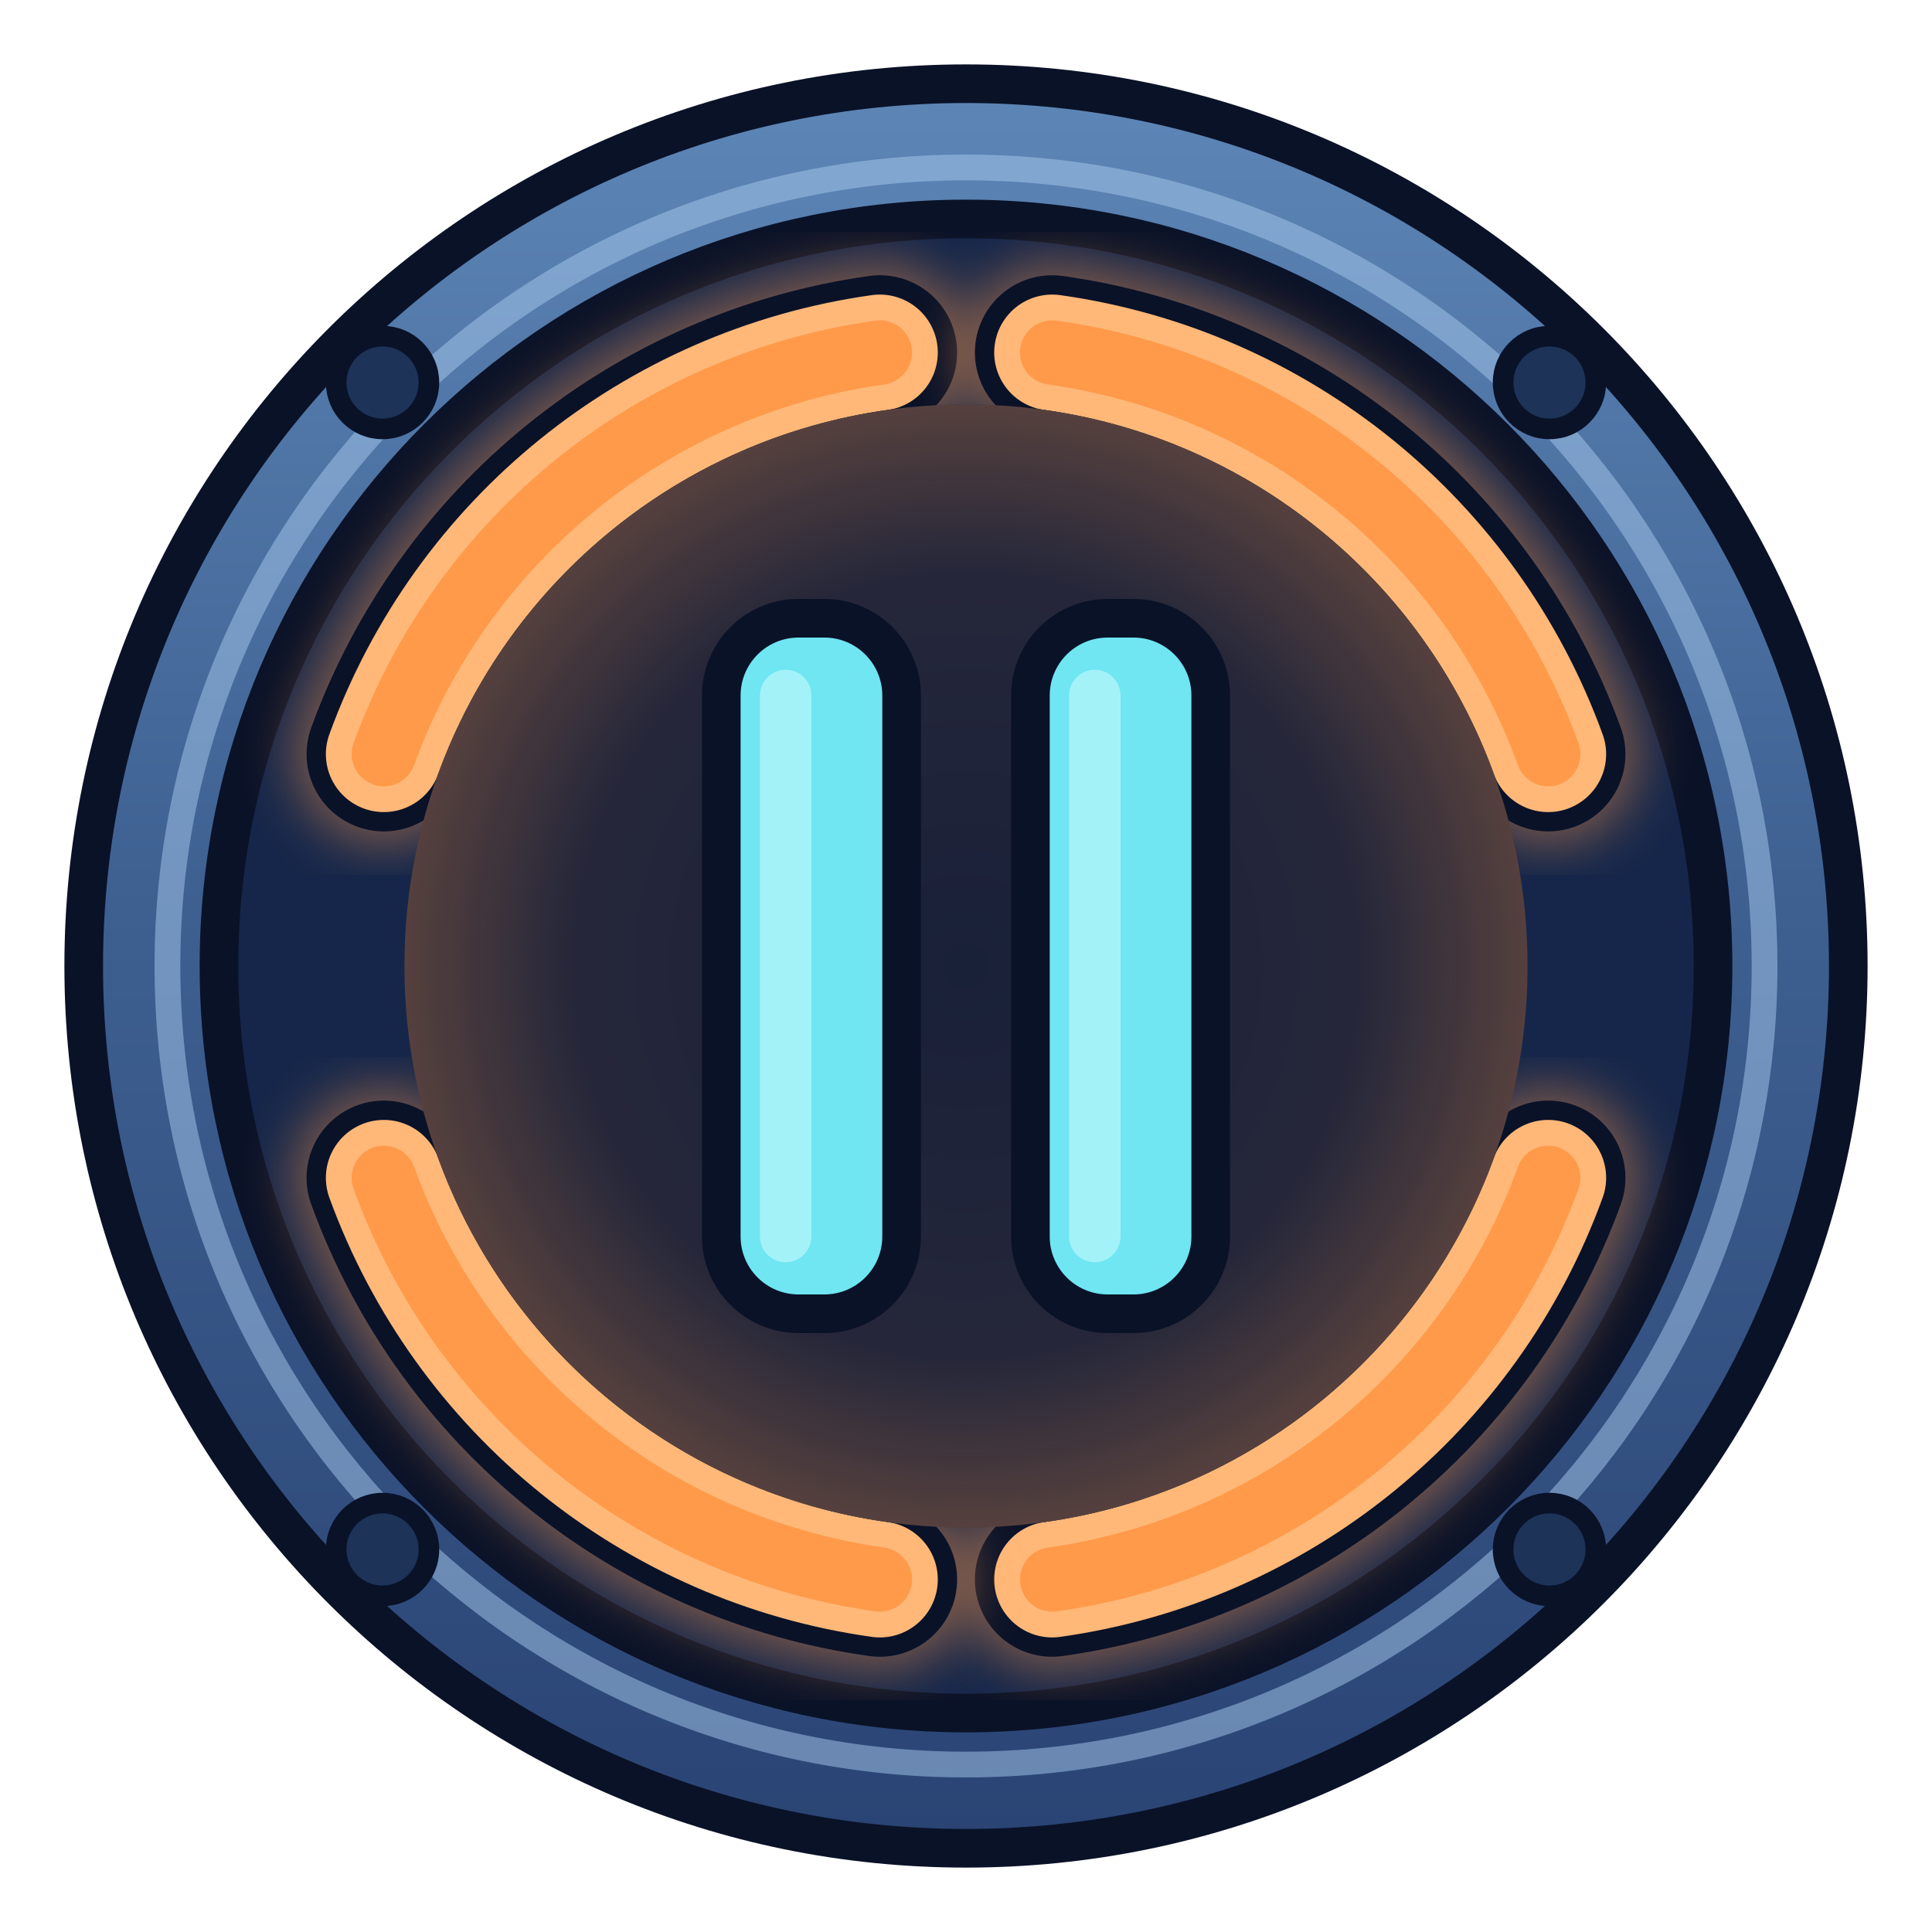
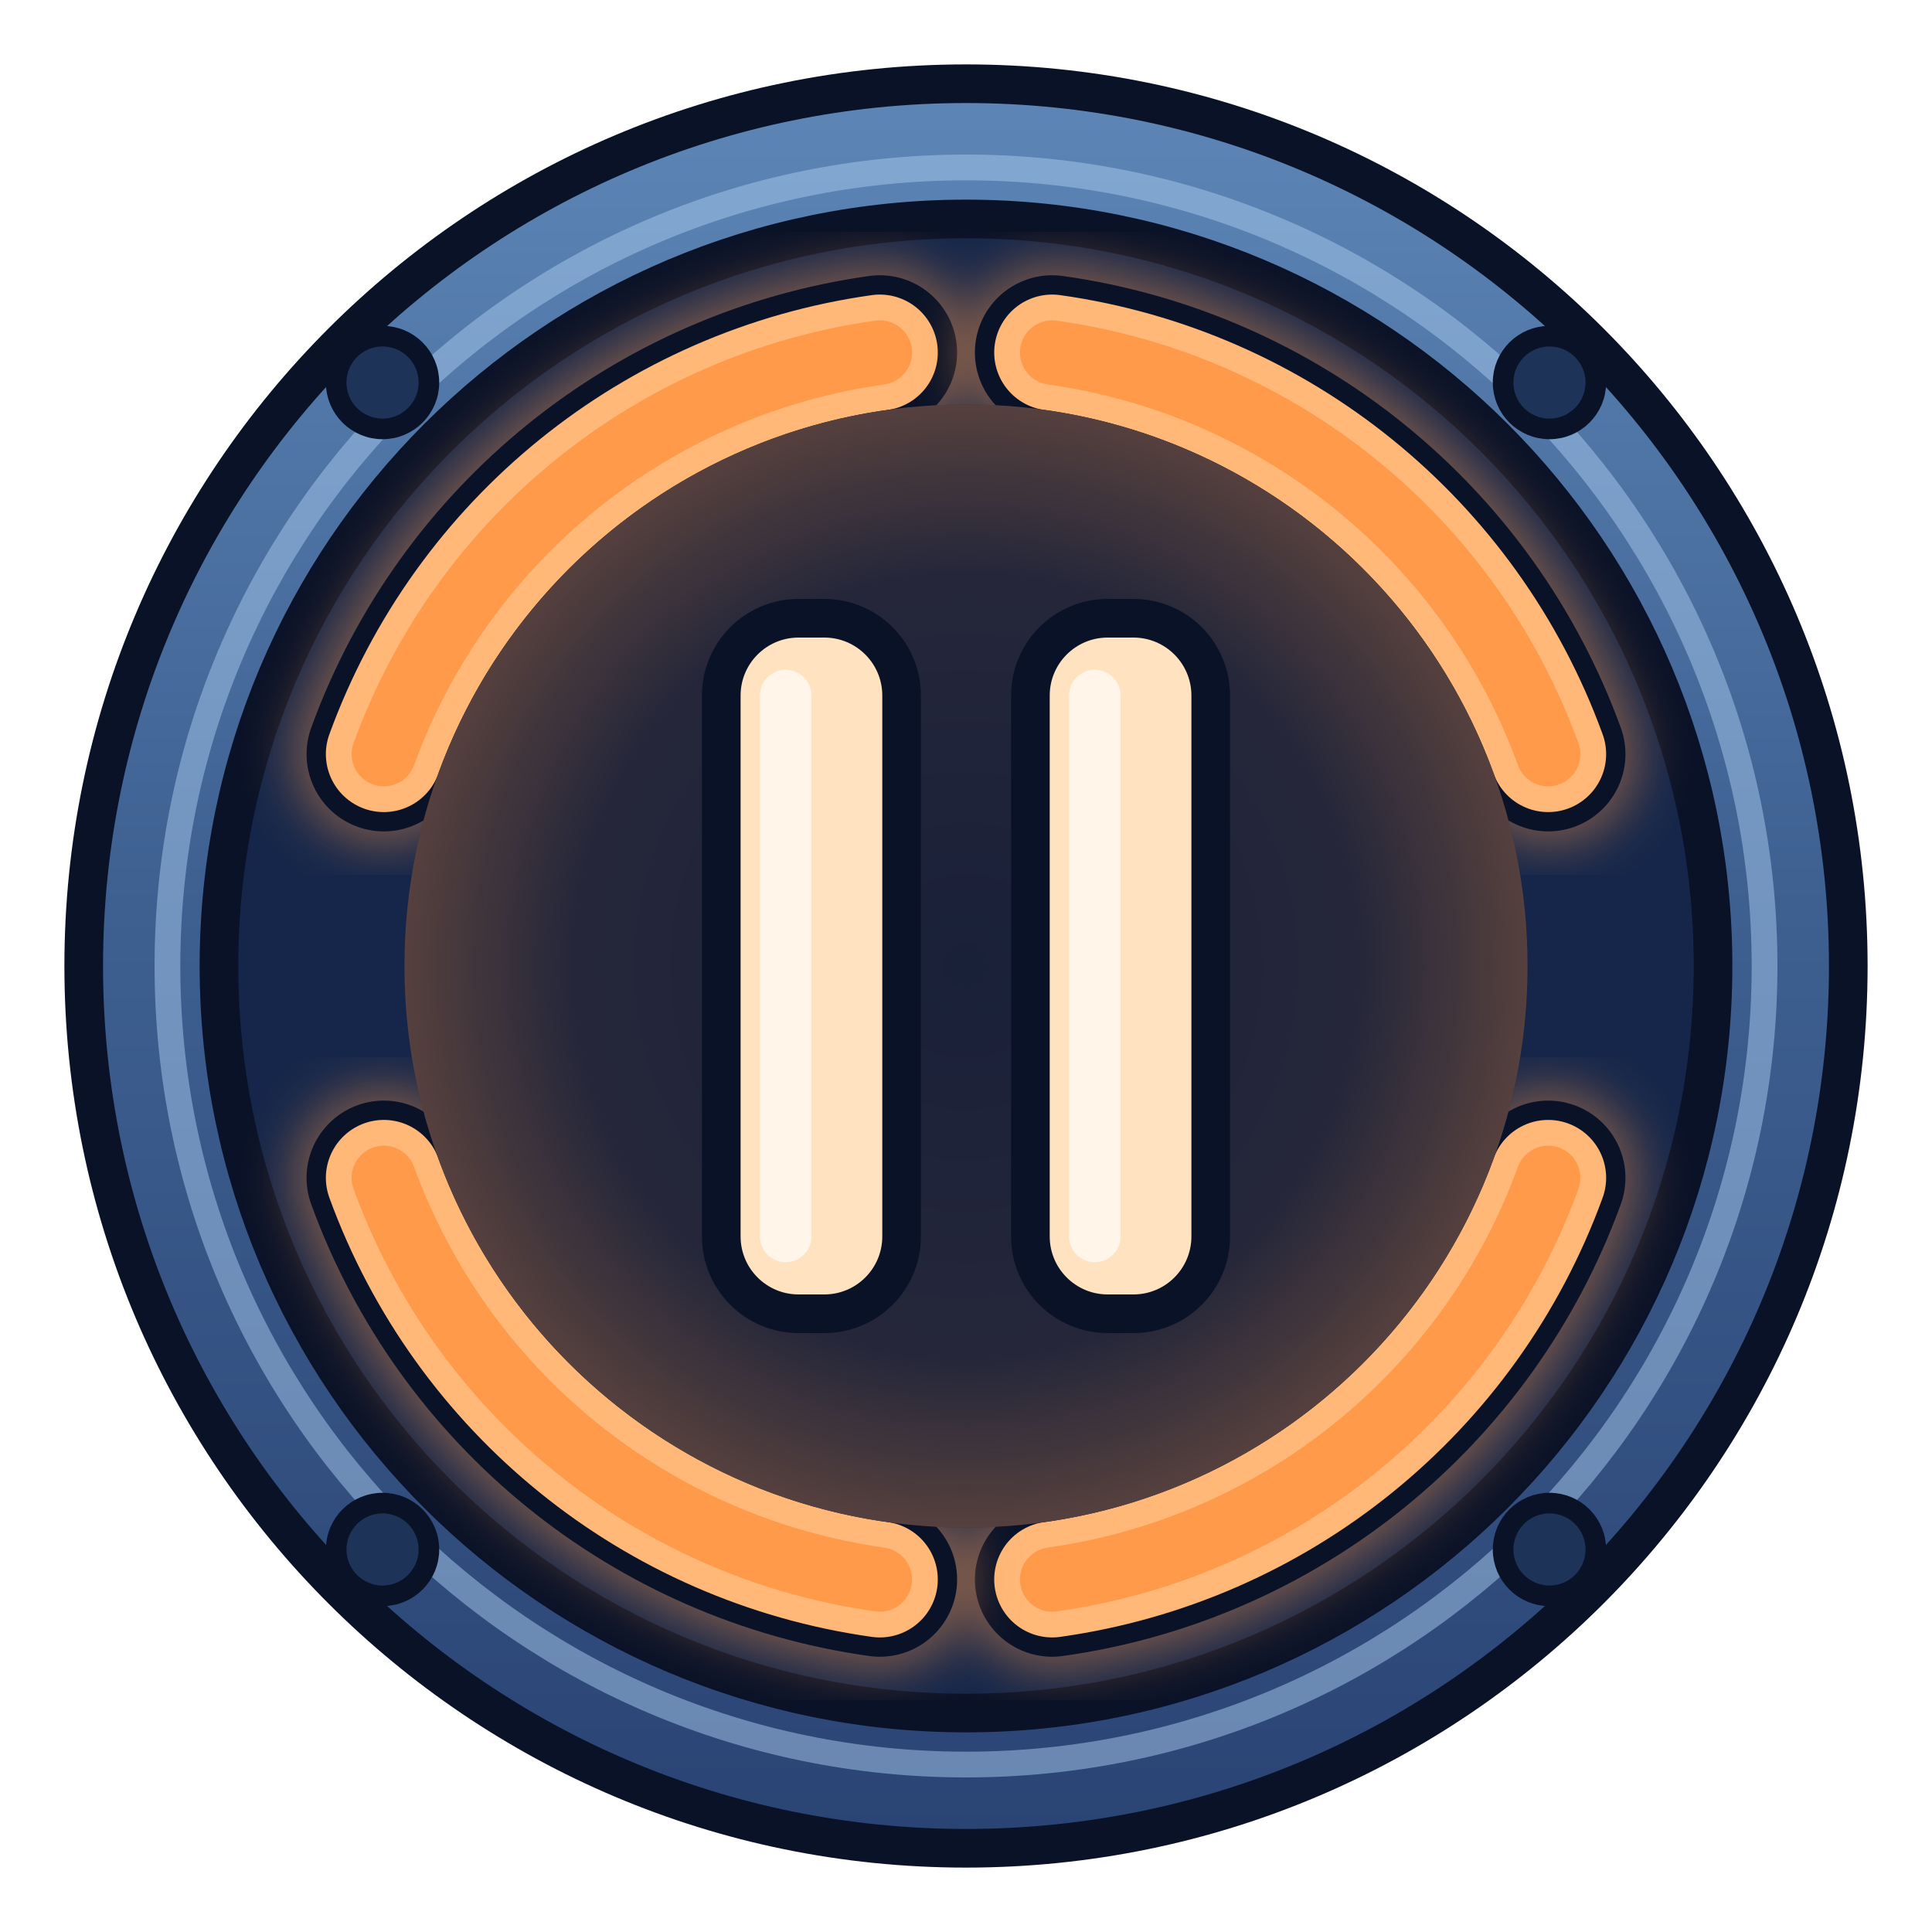
<svg xmlns="http://www.w3.org/2000/svg" width="150" height="150" viewBox="0 0 150 150">
  <defs>
    <linearGradient id="steel" x1="0" y1="0" x2="0" y2="1">
      <stop offset="0" stop-color="#5d86b6" />
      <stop offset=".45" stop-color="#3e6192" />
      <stop offset="1" stop-color="#2a4474" />
    </linearGradient>
    <linearGradient id="steelD" x1="0" y1="0" x2="0" y2="1">
      <stop offset="0" stop-color="#33507f" />
      <stop offset="1" stop-color="#1f3562" />
    </linearGradient>
    <linearGradient id="glass" x1="0" y1="0" x2="0" y2="1">
      <stop offset="0" stop-color="#1e6a8c" />
      <stop offset=".5" stop-color="#14527a" />
      <stop offset="1" stop-color="#1b6f93" />
    </linearGradient>
    <radialGradient id="pglass" cx=".42" cy=".3" r=".85">
      <stop offset="0" stop-color="#1f7a98" />
      <stop offset=".6" stop-color="#124c72" />
      <stop offset="1" stop-color="#0b2d52" />
    </radialGradient>
    <linearGradient id="chan" x1="0" y1="0" x2="0" y2="1">
      <stop offset="0" stop-color="#0d1c3a" />
      <stop offset=".5" stop-color="#18305a" />
      <stop offset="1" stop-color="#22406c" />
    </linearGradient>
    <linearGradient id="cable" x1="0" y1="0" x2="0" y2="1">
      <stop offset="0" stop-color="#9fb4d2" />
      <stop offset="1" stop-color="#5d7298" />
    </linearGradient>
    <filter id="glow" x="-30%" y="-30%" width="160%" height="160%">
      <feGaussianBlur stdDeviation="4" />
    </filter>
    <filter id="glowS" x="-30%" y="-30%" width="160%" height="160%">
      <feGaussianBlur stdDeviation="2" />
    </filter>
  </defs>
  <defs>
    <radialGradient id="disc" cx=".5" cy=".5" r=".5">
      <stop offset="0" stop-color="#ff9a4a" stop-opacity=".05" />
      <stop offset=".7" stop-color="#ff9a4a" stop-opacity=".1" />
      <stop offset="1" stop-color="#ff9a4a" stop-opacity=".3" />
    </radialGradient>
  </defs>
  <circle cx="75.0" cy="75.0" r="70" fill="#0a1228" />
  <circle cx="75.0" cy="75.0" r="67" fill="url(#steel)" />
  <circle cx="75.0" cy="75.0" r="62" fill="none" stroke="#a9cbef" stroke-opacity=".5" stroke-width="2" />
  <circle cx="29.7" cy="29.7" r="3.6" fill="#1d3358" stroke="#0a1228" stroke-width="1.6" />
  <circle cx="120.3" cy="29.7" r="3.6" fill="#1d3358" stroke="#0a1228" stroke-width="1.6" />
  <circle cx="120.3" cy="120.3" r="3.6" fill="#1d3358" stroke="#0a1228" stroke-width="1.6" />
  <circle cx="29.7" cy="120.3" r="3.6" fill="#1d3358" stroke="#0a1228" stroke-width="1.6" />
  <circle cx="75.0" cy="75.0" r="58" fill="#15264a" stroke="#0a1228" stroke-width="3" />
  <path d="M29.80,58.55 A48.1,48.1 0 0 1 68.31,27.37" fill="none" stroke="#ff9a4a" stroke-width="14" stroke-linecap="round" opacity=".45" filter="url(#glowS)" />
  <path d="M29.80,58.55 A48.1,48.1 0 0 1 68.31,27.37" fill="none" stroke="#0a1228" stroke-width="12" stroke-linecap="round" />
  <path d="M29.80,58.55 A48.1,48.1 0 0 1 68.31,27.37" fill="none" stroke="#ffb878" stroke-width="9" stroke-linecap="round" />
  <path d="M29.80,58.55 A48.1,48.1 0 0 1 68.31,27.37" fill="none" stroke="#ff9a4a" stroke-width="5" stroke-linecap="round" />
  <path d="M81.69,27.37 A48.1,48.1 0 0 1 120.20,58.55" fill="none" stroke="#ff9a4a" stroke-width="14" stroke-linecap="round" opacity=".45" filter="url(#glowS)" />
  <path d="M81.69,27.37 A48.1,48.1 0 0 1 120.20,58.55" fill="none" stroke="#0a1228" stroke-width="12" stroke-linecap="round" />
  <path d="M81.69,27.37 A48.1,48.1 0 0 1 120.20,58.55" fill="none" stroke="#ffb878" stroke-width="9" stroke-linecap="round" />
  <path d="M81.69,27.37 A48.1,48.1 0 0 1 120.20,58.55" fill="none" stroke="#ff9a4a" stroke-width="5" stroke-linecap="round" />
  <path d="M120.20,91.45 A48.1,48.1 0 0 1 81.69,122.63" fill="none" stroke="#ff9a4a" stroke-width="14" stroke-linecap="round" opacity=".45" filter="url(#glowS)" />
  <path d="M120.20,91.45 A48.1,48.1 0 0 1 81.69,122.63" fill="none" stroke="#0a1228" stroke-width="12" stroke-linecap="round" />
  <path d="M120.20,91.45 A48.1,48.1 0 0 1 81.69,122.63" fill="none" stroke="#ffb878" stroke-width="9" stroke-linecap="round" />
  <path d="M120.20,91.45 A48.1,48.1 0 0 1 81.69,122.63" fill="none" stroke="#ff9a4a" stroke-width="5" stroke-linecap="round" />
  <path d="M68.31,122.63 A48.1,48.1 0 0 1 29.80,91.45" fill="none" stroke="#ff9a4a" stroke-width="14" stroke-linecap="round" opacity=".45" filter="url(#glowS)" />
  <path d="M68.31,122.63 A48.1,48.1 0 0 1 29.80,91.45" fill="none" stroke="#0a1228" stroke-width="12" stroke-linecap="round" />
  <path d="M68.31,122.63 A48.1,48.1 0 0 1 29.80,91.45" fill="none" stroke="#ffb878" stroke-width="9" stroke-linecap="round" />
  <path d="M68.31,122.63 A48.1,48.1 0 0 1 29.80,91.45" fill="none" stroke="#ff9a4a" stroke-width="5" stroke-linecap="round" />
  <circle cx="75.0" cy="75.0" r="43.6" fill="#0d1a38" />
  <circle cx="75.0" cy="75.0" r="43.6" fill="url(#disc)" />
-   <rect x="56.0" y="48.0" width="14" height="54" rx="6" fill="#6fe6f2" stroke="#0a1228" stroke-width="3" />
-   <rect x="59.0" y="52.0" width="4" height="46" rx="2" fill="#b9f6fb" opacity=".7" />
-   <rect x="80.0" y="48.0" width="14" height="54" rx="6" fill="#6fe6f2" stroke="#0a1228" stroke-width="3" />
-   <rect x="83.0" y="52.0" width="4" height="46" rx="2" fill="#b9f6fb" opacity=".7" />
+   <rect x="56.0" y="48.0" width="14" height="54" rx="6" fill="#ffe2c0" stroke="#0a1228" stroke-width="3" />
+   <rect x="59.0" y="52.0" width="4" height="46" rx="2" fill="#fff8ee" opacity=".85" />
+   <rect x="80.0" y="48.0" width="14" height="54" rx="6" fill="#ffe2c0" stroke="#0a1228" stroke-width="3" />
+   <rect x="83.0" y="52.0" width="4" height="46" rx="2" fill="#fff8ee" opacity=".85" />
</svg>
